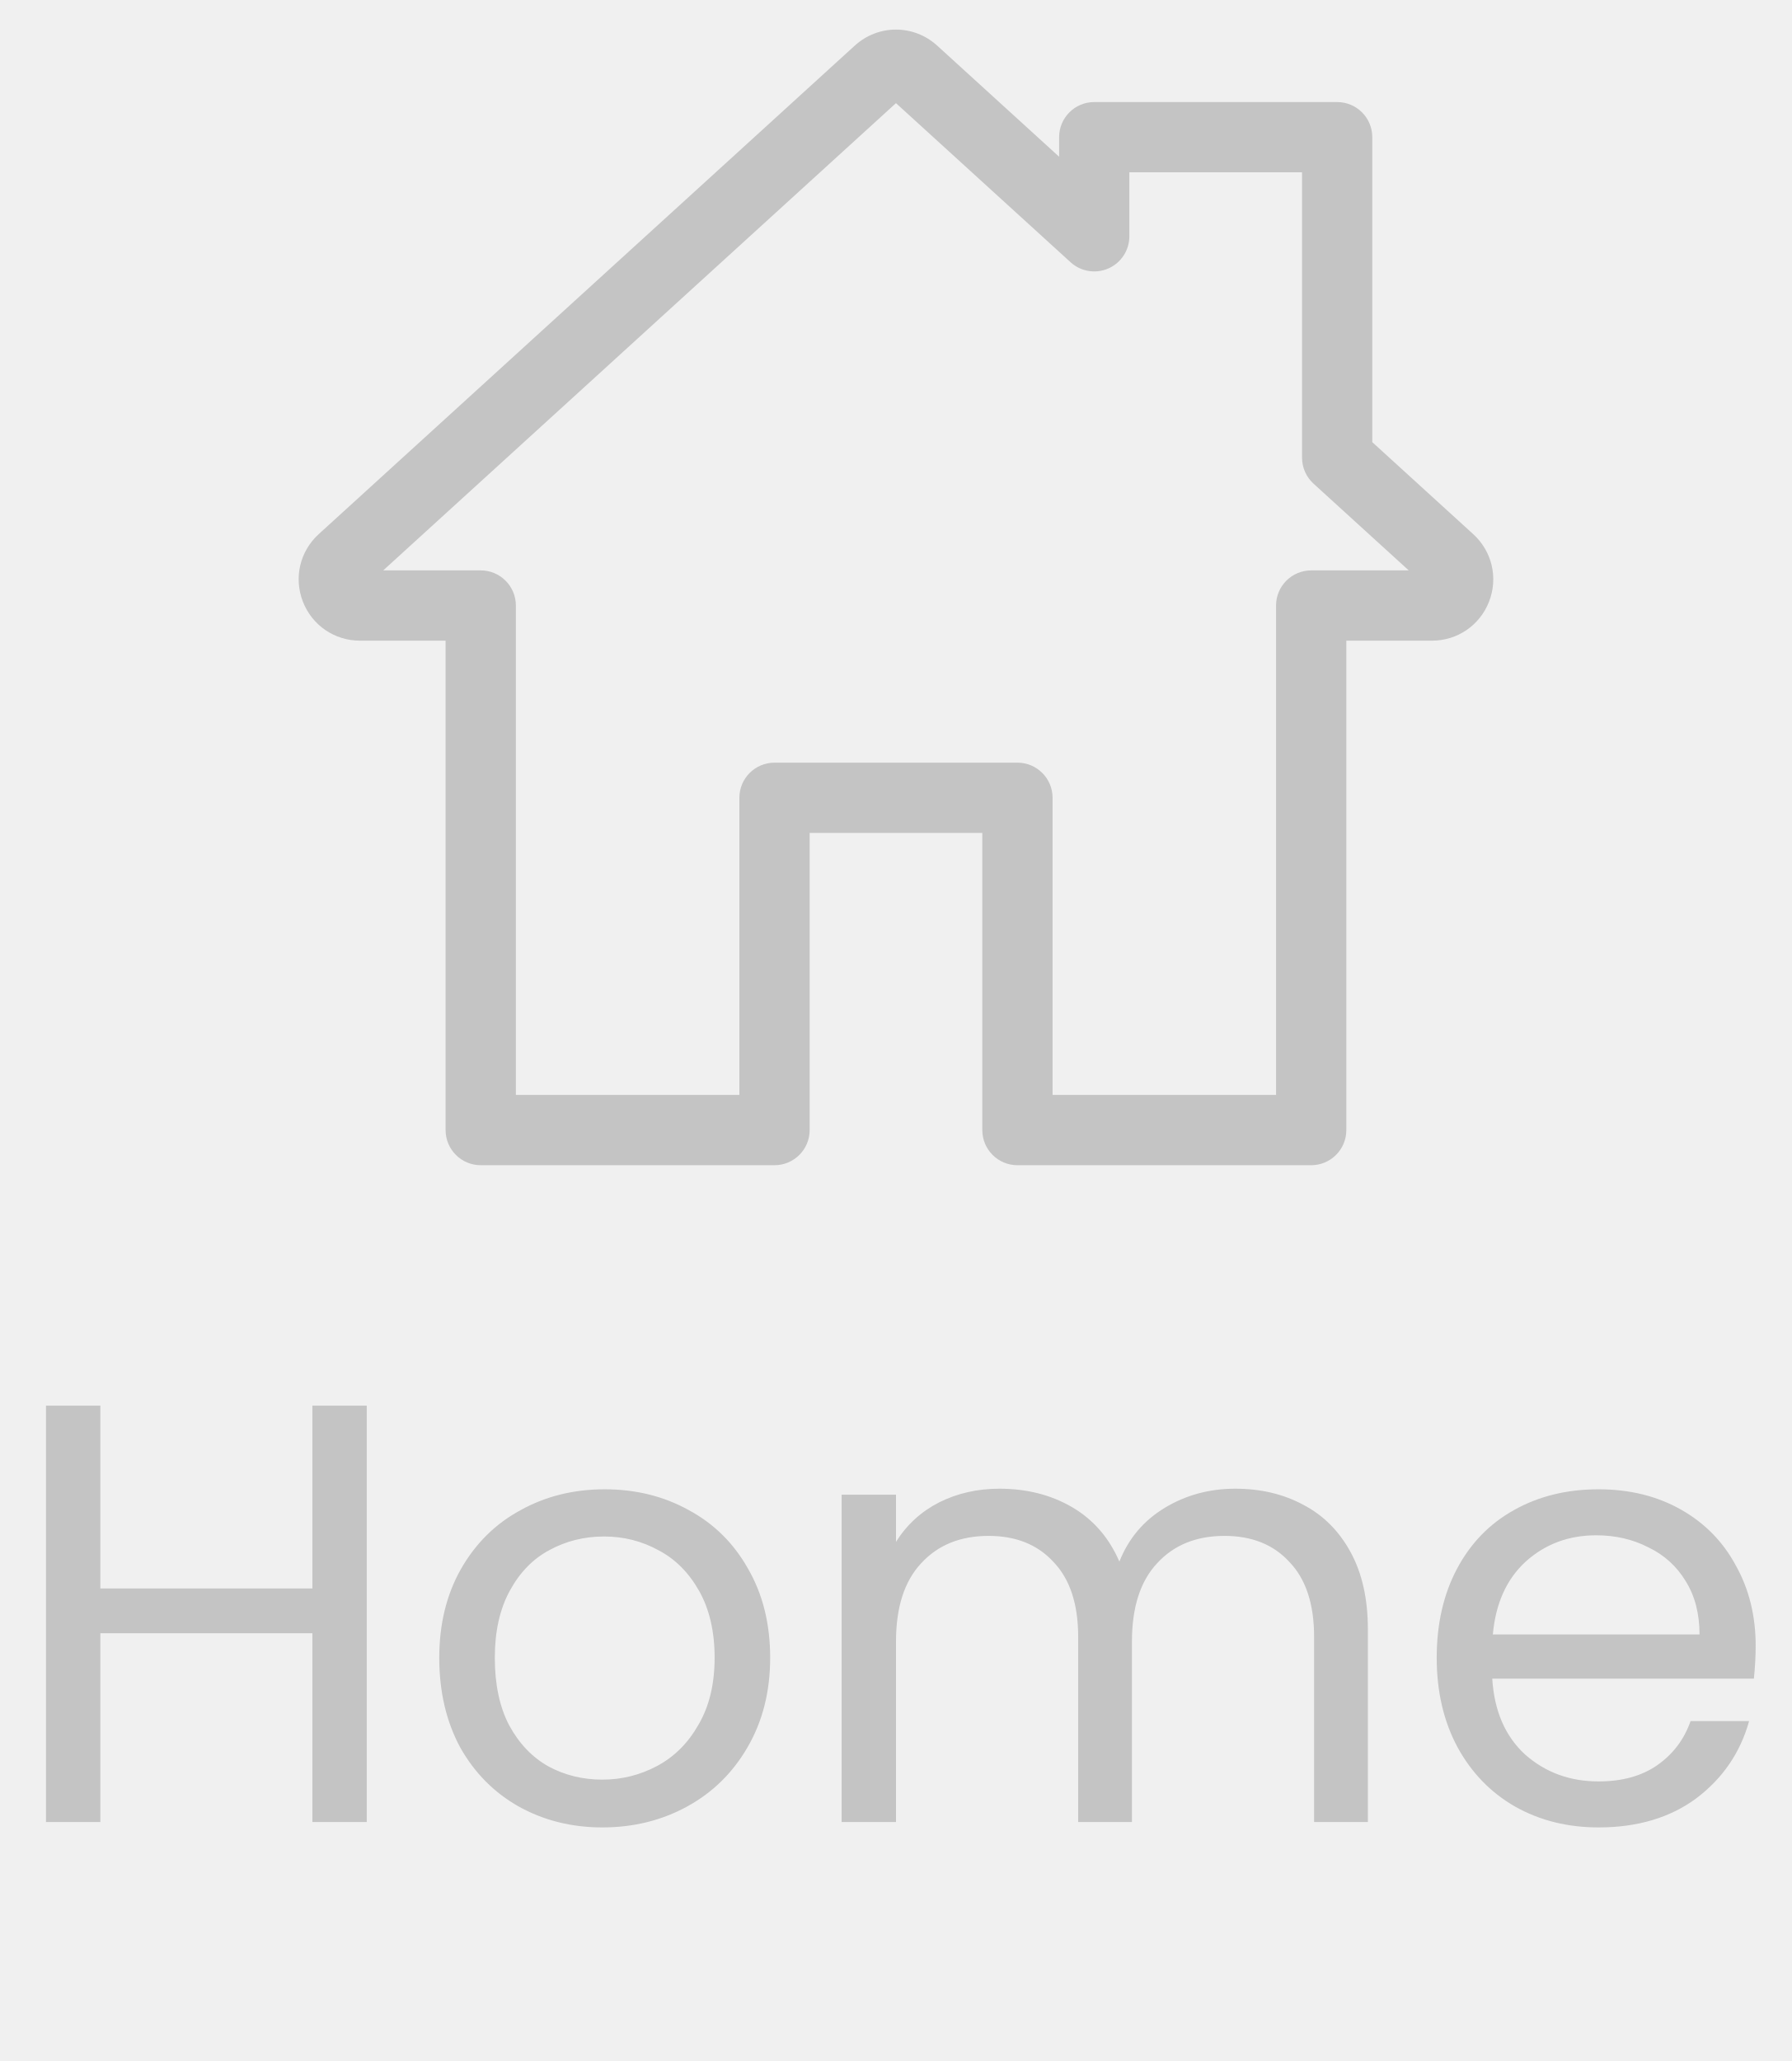
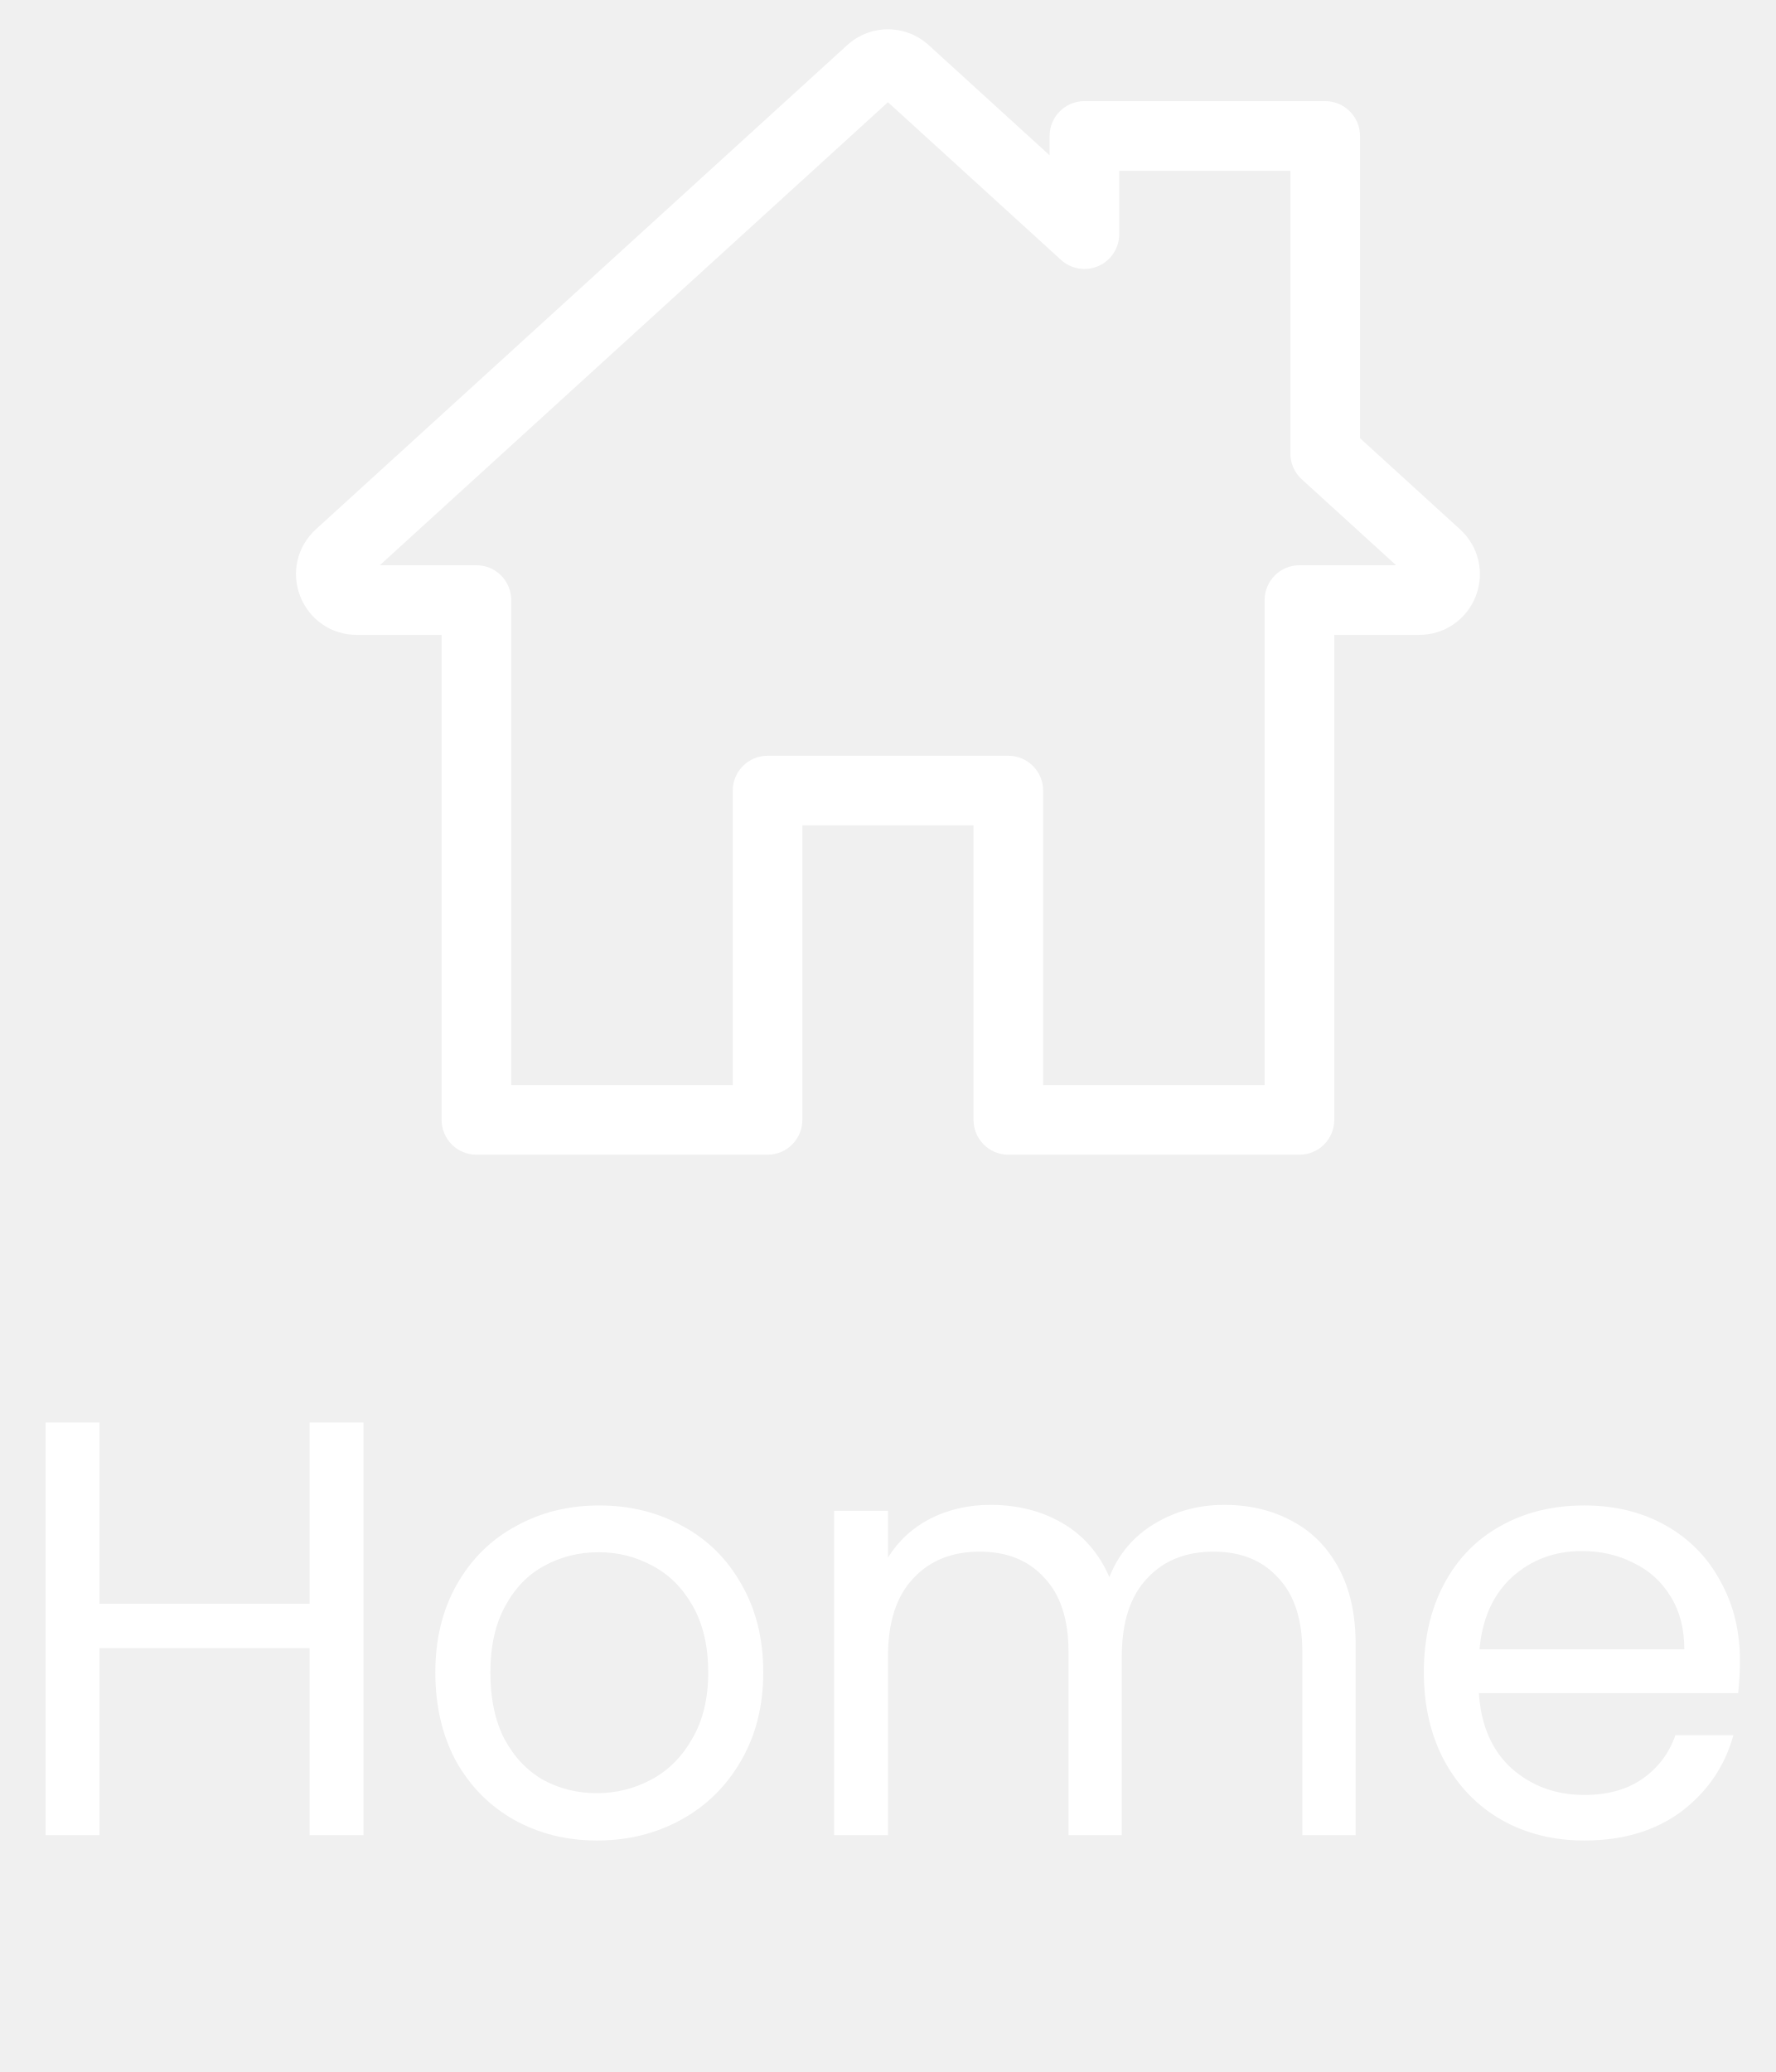
- <svg xmlns="http://www.w3.org/2000/svg" width="60" height="69" viewBox="0 0 60 69" fill="none">
-   <path d="M12.28 47.06V61H10.46V54.68H3.36V61H1.54V47.06H3.36V53.18H10.46V47.06H12.28ZM20.168 61.18C19.141 61.18 18.208 60.947 17.368 60.48C16.541 60.013 15.888 59.353 15.408 58.5C14.941 57.633 14.708 56.633 14.708 55.5C14.708 54.38 14.948 53.393 15.428 52.54C15.921 51.673 16.588 51.013 17.428 50.56C18.268 50.093 19.208 49.86 20.248 49.86C21.288 49.86 22.228 50.093 23.068 50.56C23.908 51.013 24.568 51.667 25.048 52.52C25.541 53.373 25.788 54.367 25.788 55.5C25.788 56.633 25.534 57.633 25.028 58.5C24.534 59.353 23.861 60.013 23.008 60.48C22.154 60.947 21.208 61.18 20.168 61.18ZM20.168 59.58C20.821 59.58 21.434 59.427 22.008 59.12C22.581 58.813 23.041 58.353 23.388 57.74C23.748 57.127 23.928 56.38 23.928 55.5C23.928 54.62 23.754 53.873 23.408 53.26C23.061 52.647 22.608 52.193 22.048 51.9C21.488 51.593 20.881 51.44 20.228 51.44C19.561 51.44 18.948 51.593 18.388 51.9C17.841 52.193 17.401 52.647 17.068 53.26C16.734 53.873 16.568 54.62 16.568 55.5C16.568 56.393 16.728 57.147 17.048 57.76C17.381 58.373 17.821 58.833 18.368 59.14C18.914 59.433 19.514 59.58 20.168 59.58ZM41.361 49.84C42.214 49.84 42.974 50.02 43.641 50.38C44.307 50.727 44.834 51.253 45.221 51.96C45.607 52.667 45.801 53.527 45.801 54.54V61H44.001V54.8C44.001 53.707 43.727 52.873 43.181 52.3C42.647 51.713 41.921 51.42 41.001 51.42C40.054 51.42 39.301 51.727 38.741 52.34C38.181 52.94 37.901 53.813 37.901 54.96V61H36.101V54.8C36.101 53.707 35.827 52.873 35.281 52.3C34.747 51.713 34.021 51.42 33.101 51.42C32.154 51.42 31.401 51.727 30.841 52.34C30.281 52.94 30.001 53.813 30.001 54.96V61H28.181V50.04H30.001V51.62C30.361 51.047 30.841 50.607 31.441 50.3C32.054 49.993 32.727 49.84 33.461 49.84C34.381 49.84 35.194 50.047 35.901 50.46C36.607 50.873 37.134 51.48 37.481 52.28C37.787 51.507 38.294 50.907 39.001 50.48C39.707 50.053 40.494 49.84 41.361 49.84ZM58.786 55.1C58.786 55.447 58.766 55.813 58.726 56.2H49.966C50.033 57.28 50.399 58.127 51.066 58.74C51.746 59.34 52.566 59.64 53.526 59.64C54.313 59.64 54.966 59.46 55.486 59.1C56.019 58.727 56.393 58.233 56.606 57.62H58.566C58.273 58.673 57.686 59.533 56.806 60.2C55.926 60.853 54.833 61.18 53.526 61.18C52.486 61.18 51.553 60.947 50.726 60.48C49.913 60.013 49.273 59.353 48.806 58.5C48.339 57.633 48.106 56.633 48.106 55.5C48.106 54.367 48.333 53.373 48.786 52.52C49.239 51.667 49.873 51.013 50.686 50.56C51.513 50.093 52.459 49.86 53.526 49.86C54.566 49.86 55.486 50.087 56.286 50.54C57.086 50.993 57.699 51.62 58.126 52.42C58.566 53.207 58.786 54.1 58.786 55.1ZM56.906 54.72C56.906 54.027 56.753 53.433 56.446 52.94C56.139 52.433 55.719 52.053 55.186 51.8C54.666 51.533 54.086 51.4 53.446 51.4C52.526 51.4 51.739 51.693 51.086 52.28C50.446 52.867 50.079 53.68 49.986 54.72H56.906Z" fill="#C4C4C4" />
+ <svg xmlns="http://www.w3.org/2000/svg" width="60" height="70" viewBox="0 0 60 70" fill="none">
  <g clip-path="url(#clip0)">
-     <path d="M49.328 17.882L45.949 14.803V4.593C45.949 3.943 45.423 3.417 44.773 3.417H36.639C35.989 3.417 35.463 3.943 35.463 4.593V5.247L31.382 1.529C30.594 0.811 29.406 0.811 28.619 1.529L10.672 17.882C10.041 18.457 9.832 19.343 10.141 20.139C10.449 20.935 11.2 21.449 12.054 21.449H14.92V37.833C14.92 38.483 15.447 39.01 16.096 39.01H25.933C26.583 39.01 27.11 38.483 27.11 37.833V27.885H32.891V37.833C32.891 38.483 33.417 39.01 34.067 39.01H43.904C44.553 39.01 45.08 38.483 45.08 37.833V21.449H47.947C48.8 21.449 49.551 20.935 49.86 20.139C50.168 19.343 49.959 18.457 49.328 17.882ZM43.904 19.096C43.254 19.096 42.727 19.623 42.727 20.273V36.657H35.244V26.709C35.244 26.059 34.717 25.533 34.067 25.533H25.933C25.284 25.533 24.757 26.059 24.757 26.709V36.657H17.273V20.273C17.273 19.623 16.746 19.096 16.096 19.096H12.832L30 3.453L35.847 8.78C36.191 9.094 36.688 9.175 37.114 8.987C37.541 8.798 37.815 8.376 37.815 7.91V5.769H43.597V15.322C43.597 15.653 43.736 15.969 43.981 16.192L47.169 19.096H43.904Z" fill="#C4C4C4" />
+     <path d="M49.328 17.882L45.949 14.803V4.593C45.949 3.943 45.422 3.417 44.773 3.417H36.639C35.989 3.417 35.462 3.943 35.462 4.593V5.247L31.382 1.529C30.594 0.811 29.406 0.811 28.619 1.529L10.672 17.882C10.041 18.457 9.832 19.343 10.141 20.139C10.449 20.935 11.2 21.449 12.053 21.449H14.92V37.833C14.92 38.483 15.446 39.01 16.096 39.01H25.933C26.583 39.01 27.109 38.483 27.109 37.833V27.885H32.891V37.833C32.891 38.483 33.417 39.01 34.067 39.01H43.904C44.553 39.01 45.08 38.483 45.08 37.833V21.449H47.947C48.8 21.449 49.551 20.935 49.86 20.139C50.168 19.343 49.959 18.457 49.328 17.882ZM43.904 19.096C43.254 19.096 42.727 19.623 42.727 20.273V36.657H35.243V26.709C35.243 26.059 34.717 25.533 34.067 25.533H25.933C25.284 25.533 24.757 26.059 24.757 26.709V36.657H17.272V20.273C17.272 19.623 16.746 19.096 16.096 19.096H12.832L30 3.453L35.847 8.78C36.191 9.094 36.688 9.175 37.114 8.987C37.54 8.798 37.815 8.376 37.815 7.91V5.769H43.597V15.322C43.597 15.653 43.736 15.969 43.981 16.192L47.169 19.096H43.904Z" fill="white" />
  </g>
+   <path d="M12.28 48.06V62H10.46V55.68H3.36V62H1.54V48.06H3.36V54.18H10.46V48.06H12.28ZM20.168 62.18C19.141 62.18 18.208 61.947 17.368 61.48C16.541 61.013 15.888 60.353 15.408 59.5C14.941 58.633 14.708 57.633 14.708 56.5C14.708 55.38 14.948 54.393 15.428 53.54C15.921 52.673 16.588 52.013 17.428 51.56C18.268 51.093 19.208 50.86 20.248 50.86C21.288 50.86 22.228 51.093 23.068 51.56C23.908 52.013 24.568 52.667 25.048 53.52C25.541 54.373 25.788 55.367 25.788 56.5C25.788 57.633 25.534 58.633 25.028 59.5C24.534 60.353 23.861 61.013 23.008 61.48C22.154 61.947 21.208 62.18 20.168 62.18ZM20.168 60.58C20.821 60.58 21.434 60.427 22.008 60.12C22.581 59.813 23.041 59.353 23.388 58.74C23.748 58.127 23.928 57.38 23.928 56.5C23.928 55.62 23.754 54.873 23.408 54.26C23.061 53.647 22.608 53.193 22.048 52.9C21.488 52.593 20.881 52.44 20.228 52.44C19.561 52.44 18.948 52.593 18.388 52.9C17.841 53.193 17.401 53.647 17.068 54.26C16.734 54.873 16.568 55.62 16.568 56.5C16.568 57.393 16.728 58.147 17.048 58.76C17.381 59.373 17.821 59.833 18.368 60.14C18.914 60.433 19.514 60.58 20.168 60.58ZM41.361 50.84C42.214 50.84 42.974 51.02 43.641 51.38C44.307 51.727 44.834 52.253 45.221 52.96C45.607 53.667 45.801 54.527 45.801 55.54V62H44.001V55.8C44.001 54.707 43.727 53.873 43.181 53.3C42.647 52.713 41.921 52.42 41.001 52.42C40.054 52.42 39.301 52.727 38.741 53.34C38.181 53.94 37.901 54.813 37.901 55.96V62H36.101V55.8C36.101 54.707 35.827 53.873 35.281 53.3C34.747 52.713 34.021 52.42 33.101 52.42C32.154 52.42 31.401 52.727 30.841 53.34C30.281 53.94 30.001 54.813 30.001 55.96V62H28.181V51.04H30.001V52.62C30.361 52.047 30.841 51.607 31.441 51.3C32.054 50.993 32.727 50.84 33.461 50.84C34.381 50.84 35.194 51.047 35.901 51.46C36.607 51.873 37.134 52.48 37.481 53.28C37.787 52.507 38.294 51.907 39.001 51.48C39.707 51.053 40.494 50.84 41.361 50.84ZM58.786 56.1C58.786 56.447 58.766 56.813 58.726 57.2H49.966C50.033 58.28 50.399 59.127 51.066 59.74C51.746 60.34 52.566 60.64 53.526 60.64C54.313 60.64 54.966 60.46 55.486 60.1C56.019 59.727 56.393 59.233 56.606 58.62H58.566C58.273 59.673 57.686 60.533 56.806 61.2C55.926 61.853 54.833 62.18 53.526 62.18C52.486 62.18 51.553 61.947 50.726 61.48C49.913 61.013 49.273 60.353 48.806 59.5C48.339 58.633 48.106 57.633 48.106 56.5C48.106 55.367 48.333 54.373 48.786 53.52C49.239 52.667 49.873 52.013 50.686 51.56C51.513 51.093 52.459 50.86 53.526 50.86C54.566 50.86 55.486 51.087 56.286 51.54C57.086 51.993 57.699 52.62 58.126 53.42C58.566 54.207 58.786 55.1 58.786 56.1ZM56.906 55.72C56.906 55.027 56.753 54.433 56.446 53.94C56.139 53.433 55.719 53.053 55.186 52.8C54.666 52.533 54.086 52.4 53.446 52.4C52.526 52.4 51.739 52.693 51.086 53.28C50.446 53.867 50.079 54.68 49.986 55.72H56.906Z" fill="white" />
  <defs>
    <clipPath id="clip0">
      <rect width="40" height="40" fill="white" transform="translate(10)" />
    </clipPath>
  </defs>
</svg>
